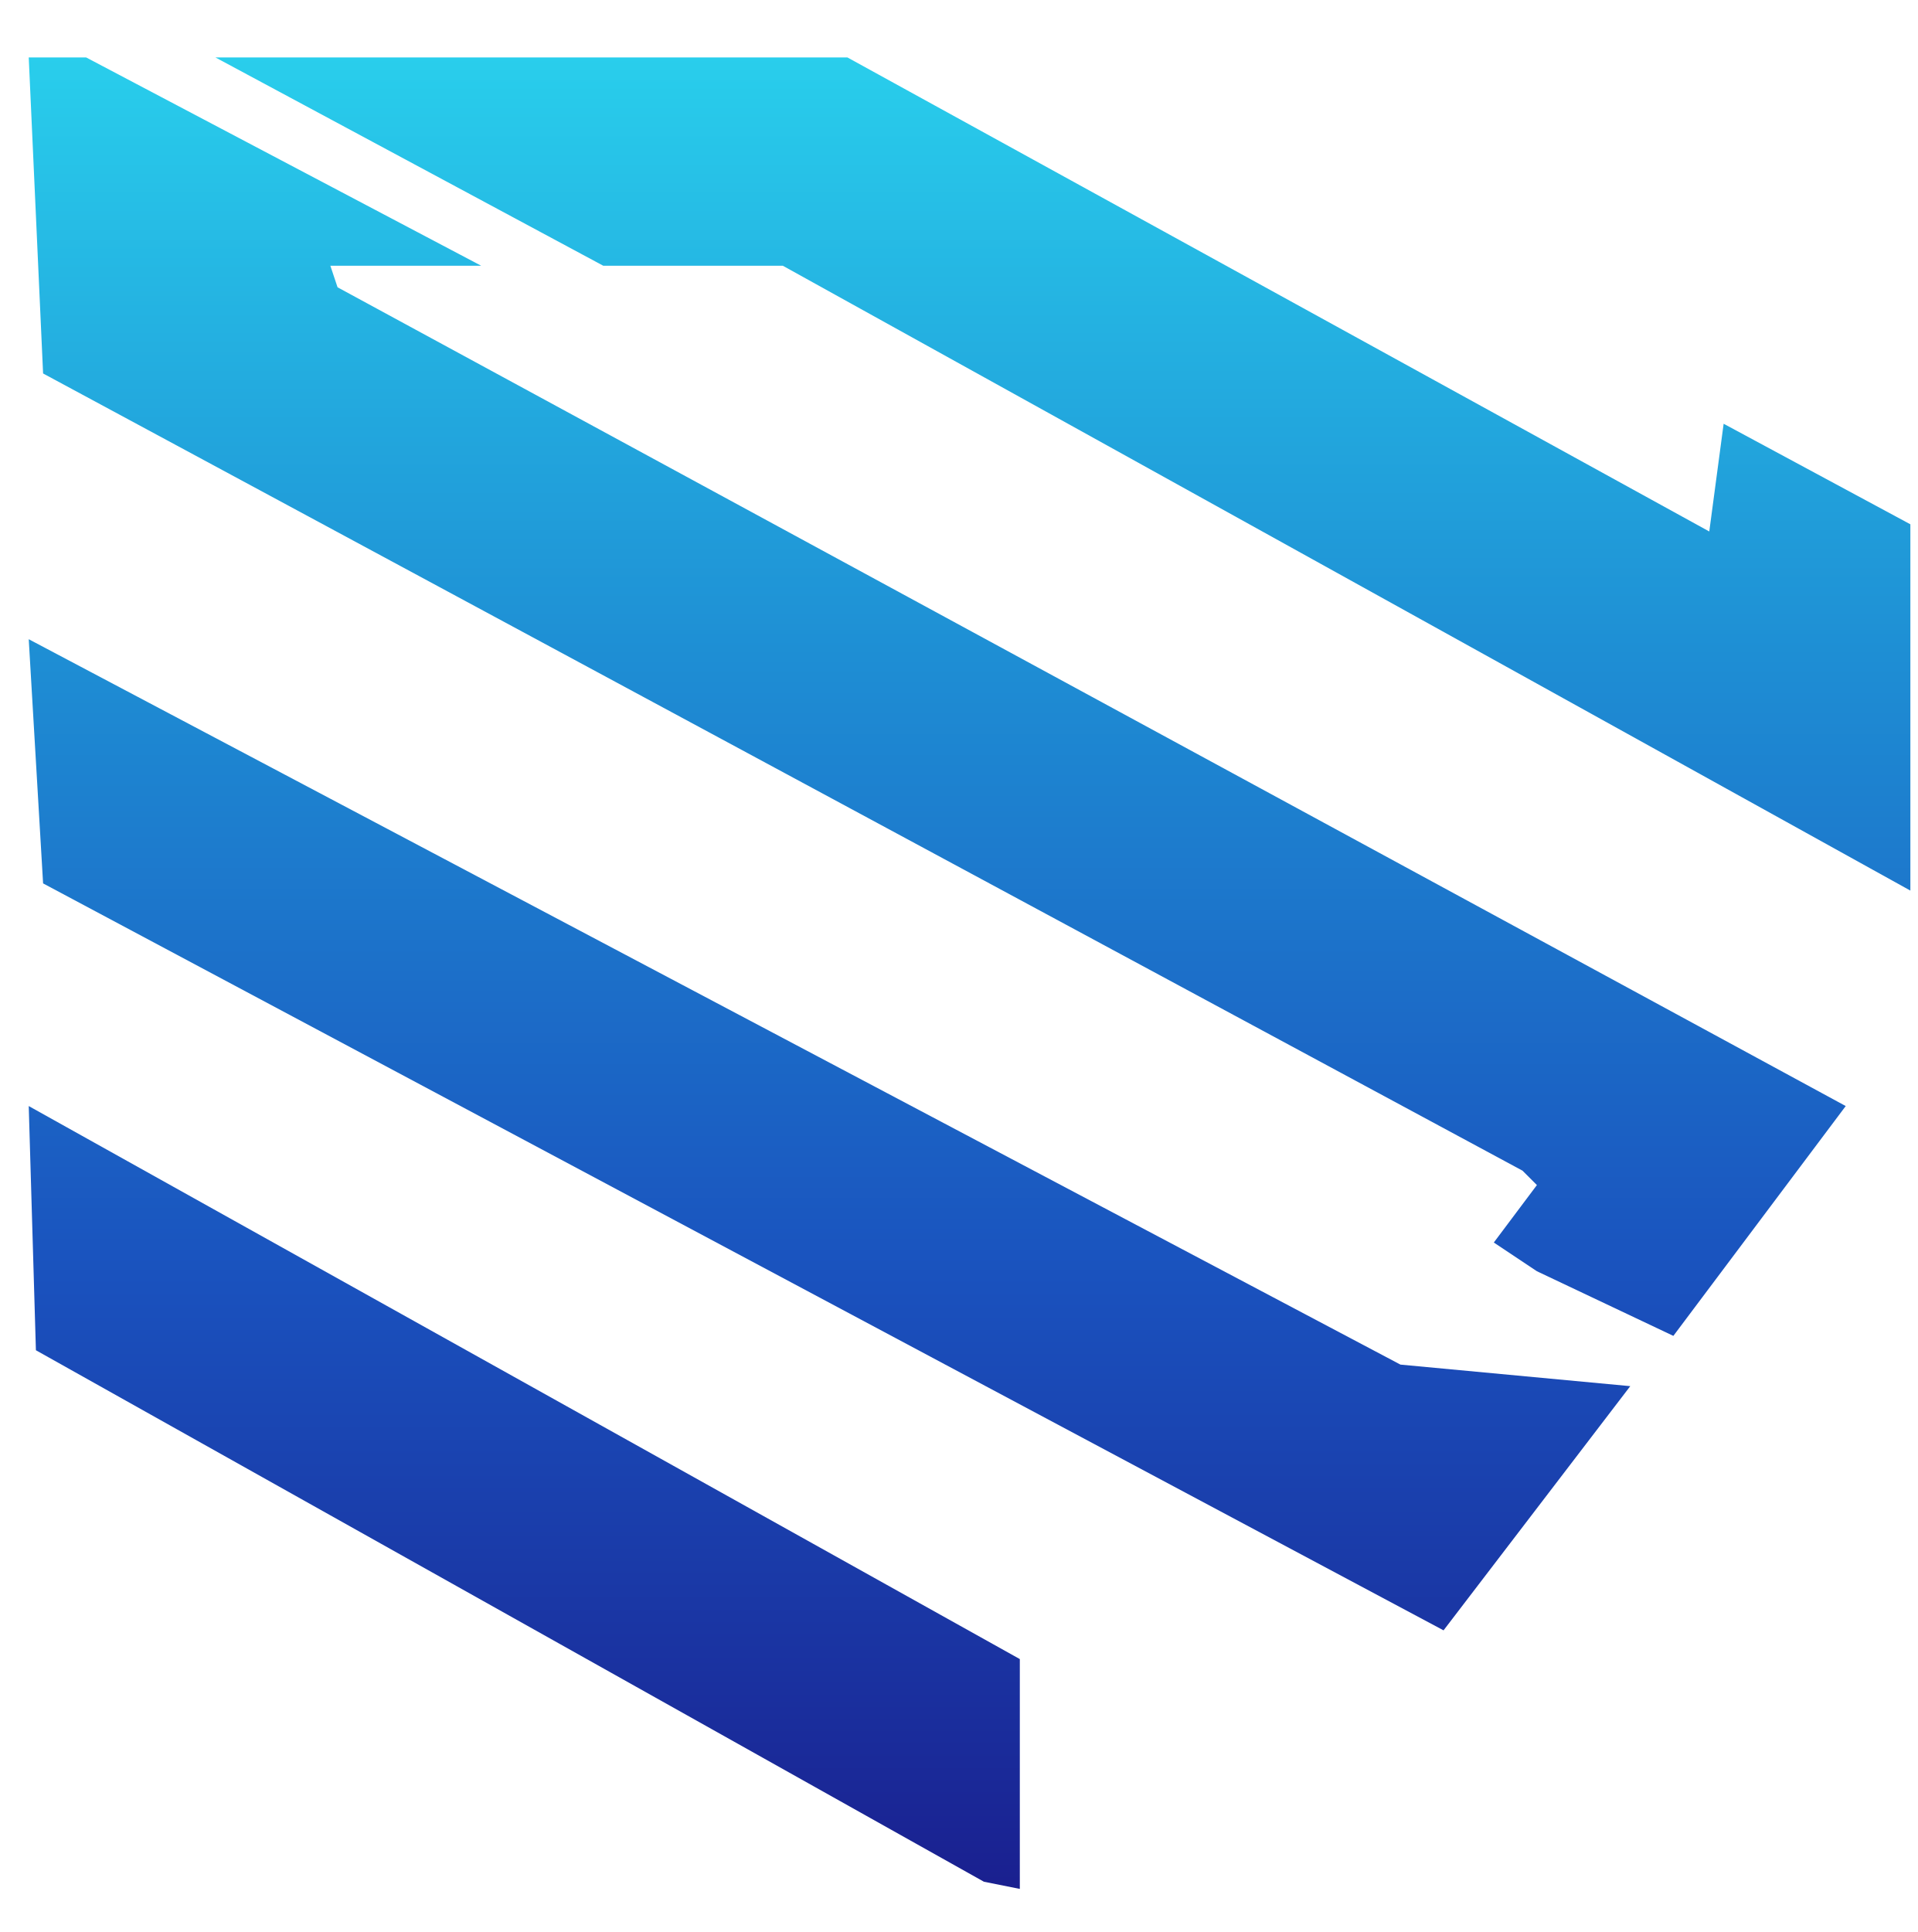
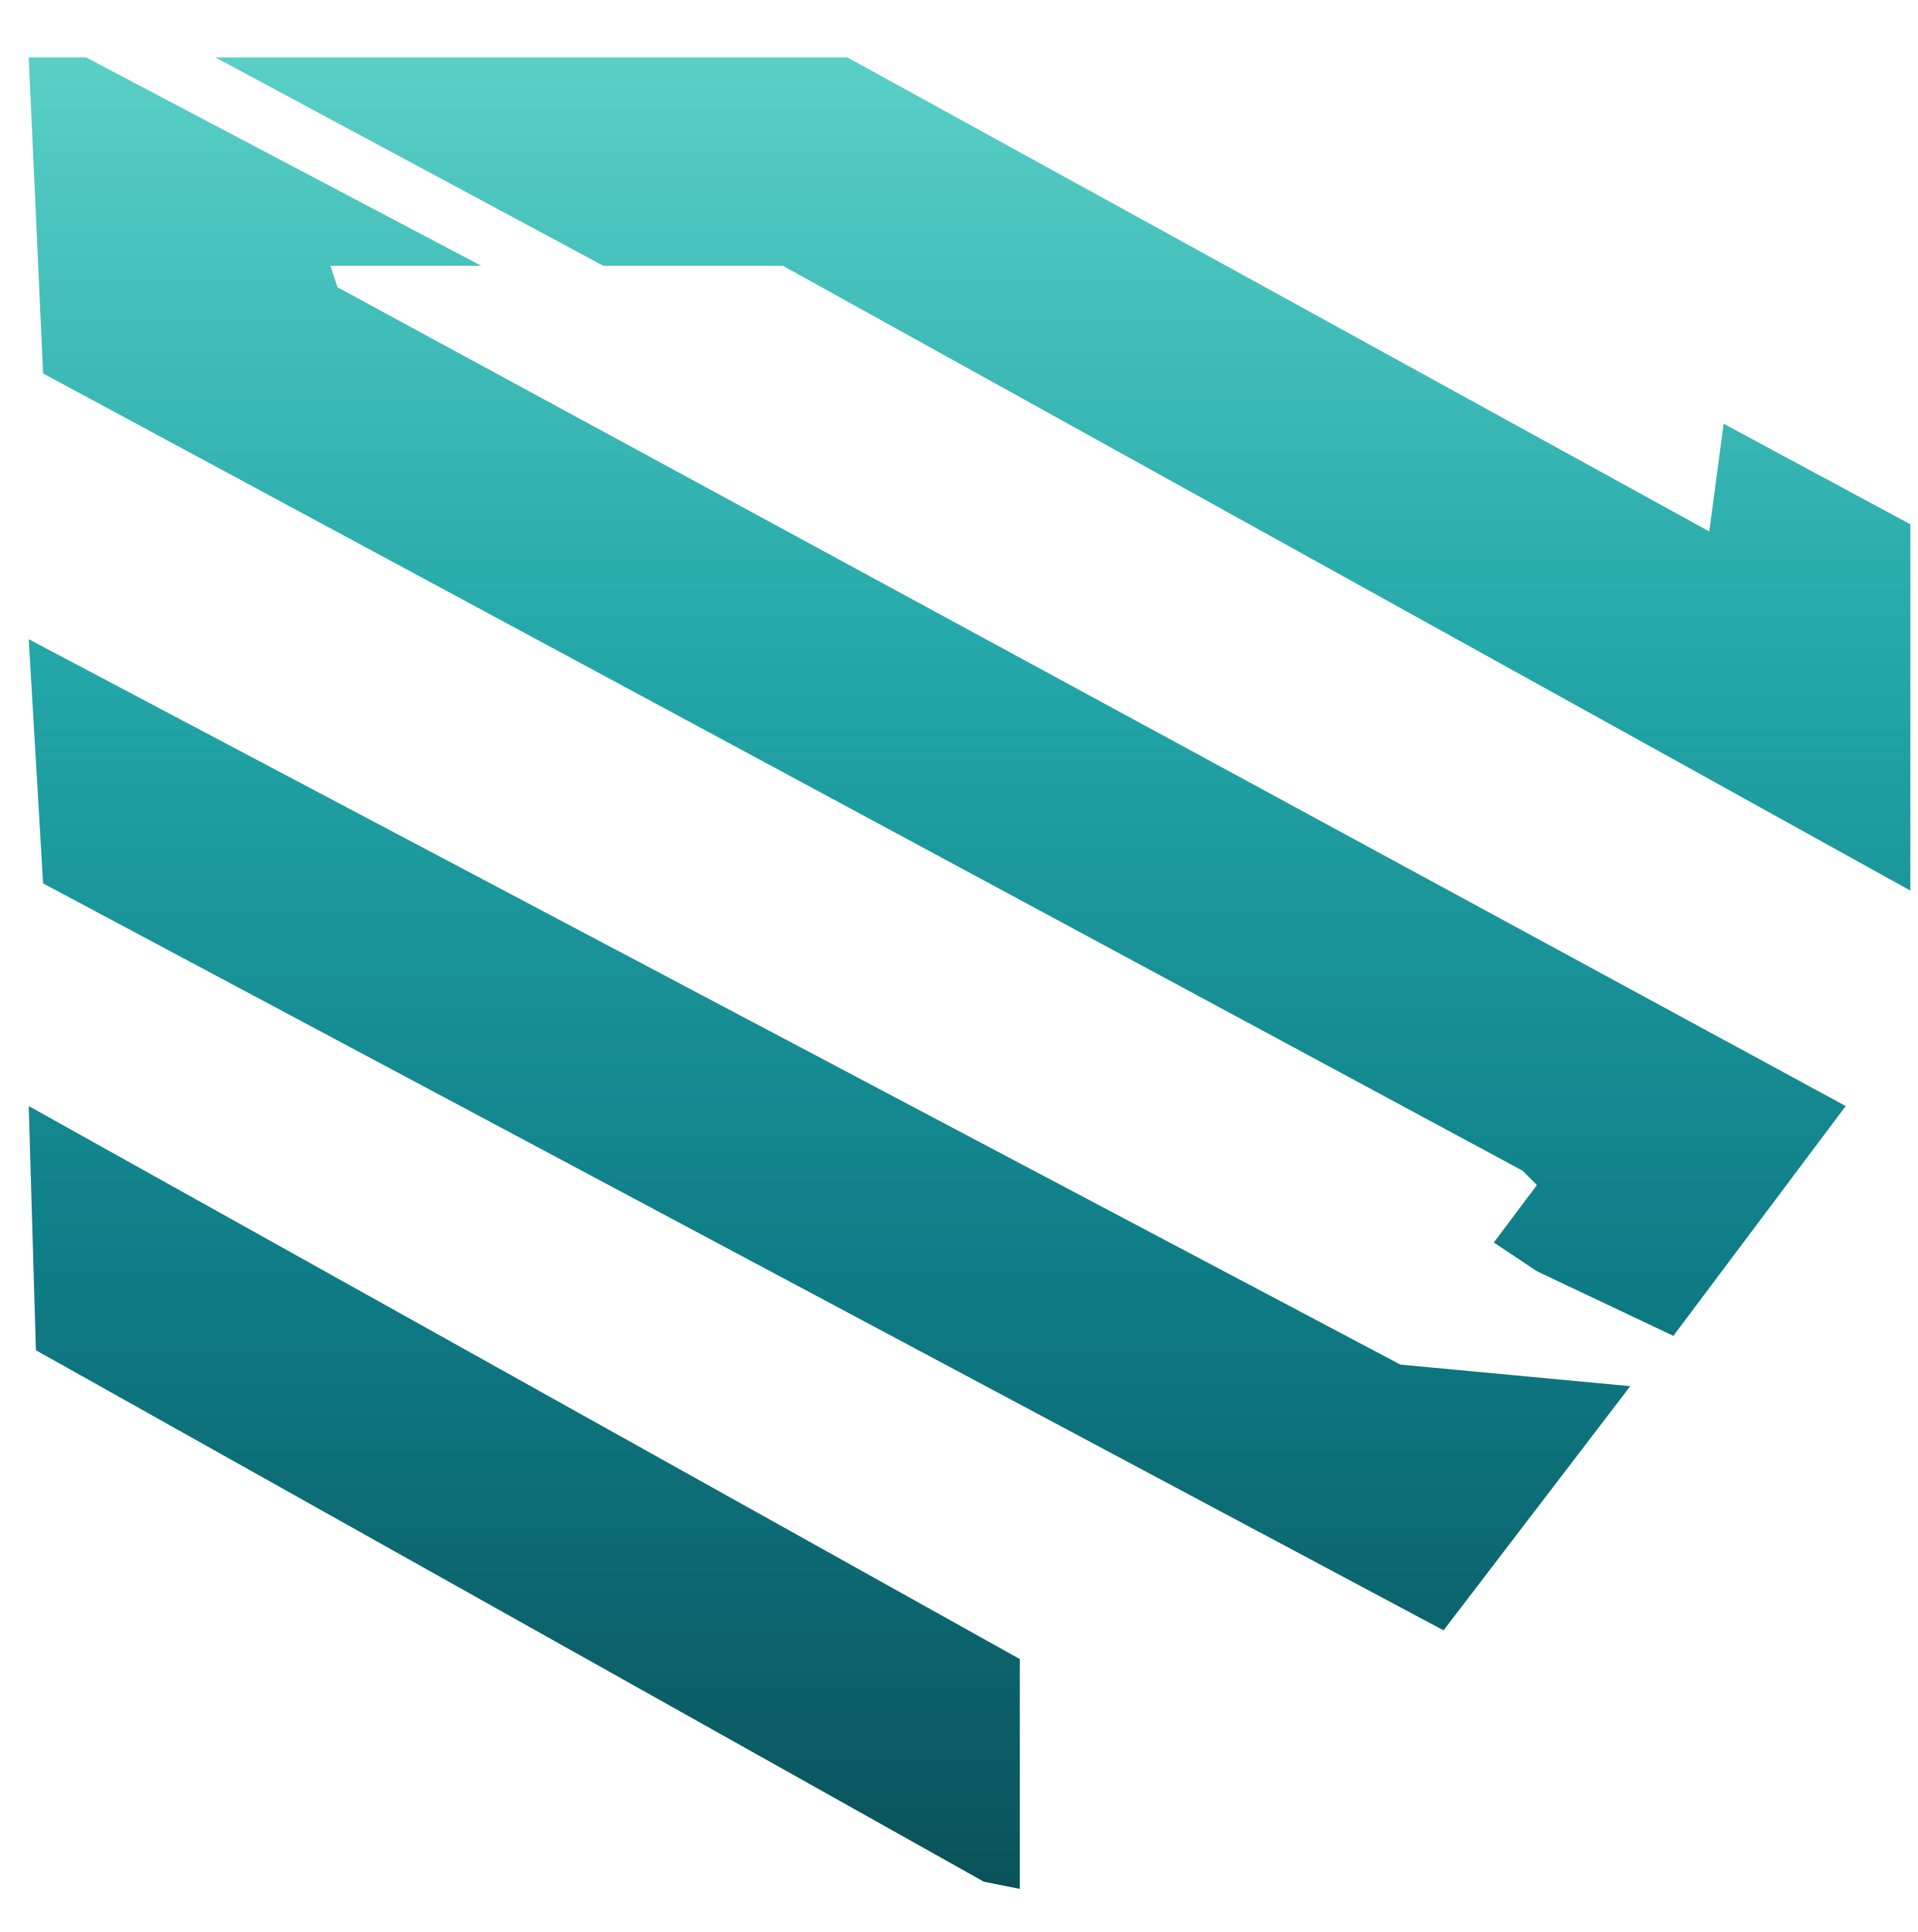
<svg xmlns="http://www.w3.org/2000/svg" viewBox="0 0 267 269">
  <defs>
    <linearGradient id="g" gradientUnits="userSpaceOnUse" x1="0" y1="0" x2="0" y2="269">
-       <stop offset="0" stop-color="#2ad4ee" />
-       <stop offset="0.34" stop-color="#1e8ed4" />
-       <stop offset="0.66" stop-color="#1a52be" />
-       <stop offset="1" stop-color="#1a1c8c" />
+       <stop offset="0" stop-color="#5fd3c9" />
+       <stop offset="0.34" stop-color="#23a7a8" />
+       <stop offset="0.66" stop-color="#0e7c86" />
+       <stop offset="1" stop-color="#0a4f57" />
    </linearGradient>
  </defs>
  <polygon points="4,154 5,188 137,262 142,263 142,231" fill="url(#g)" />
  <polygon points="4,89 6,123 201,227 227,193 195,190" fill="url(#g)" />
  <polygon points="4,8 12,8 67,37 46,37 47,40 257,154 233,186 214,177 208,173 214,165 212,163 6,52" fill="url(#g)" />
  <polygon points="30,8 118,8 238,74 240,59 266,73 266,124 109,37 84,37" fill="url(#g)" />
</svg>
